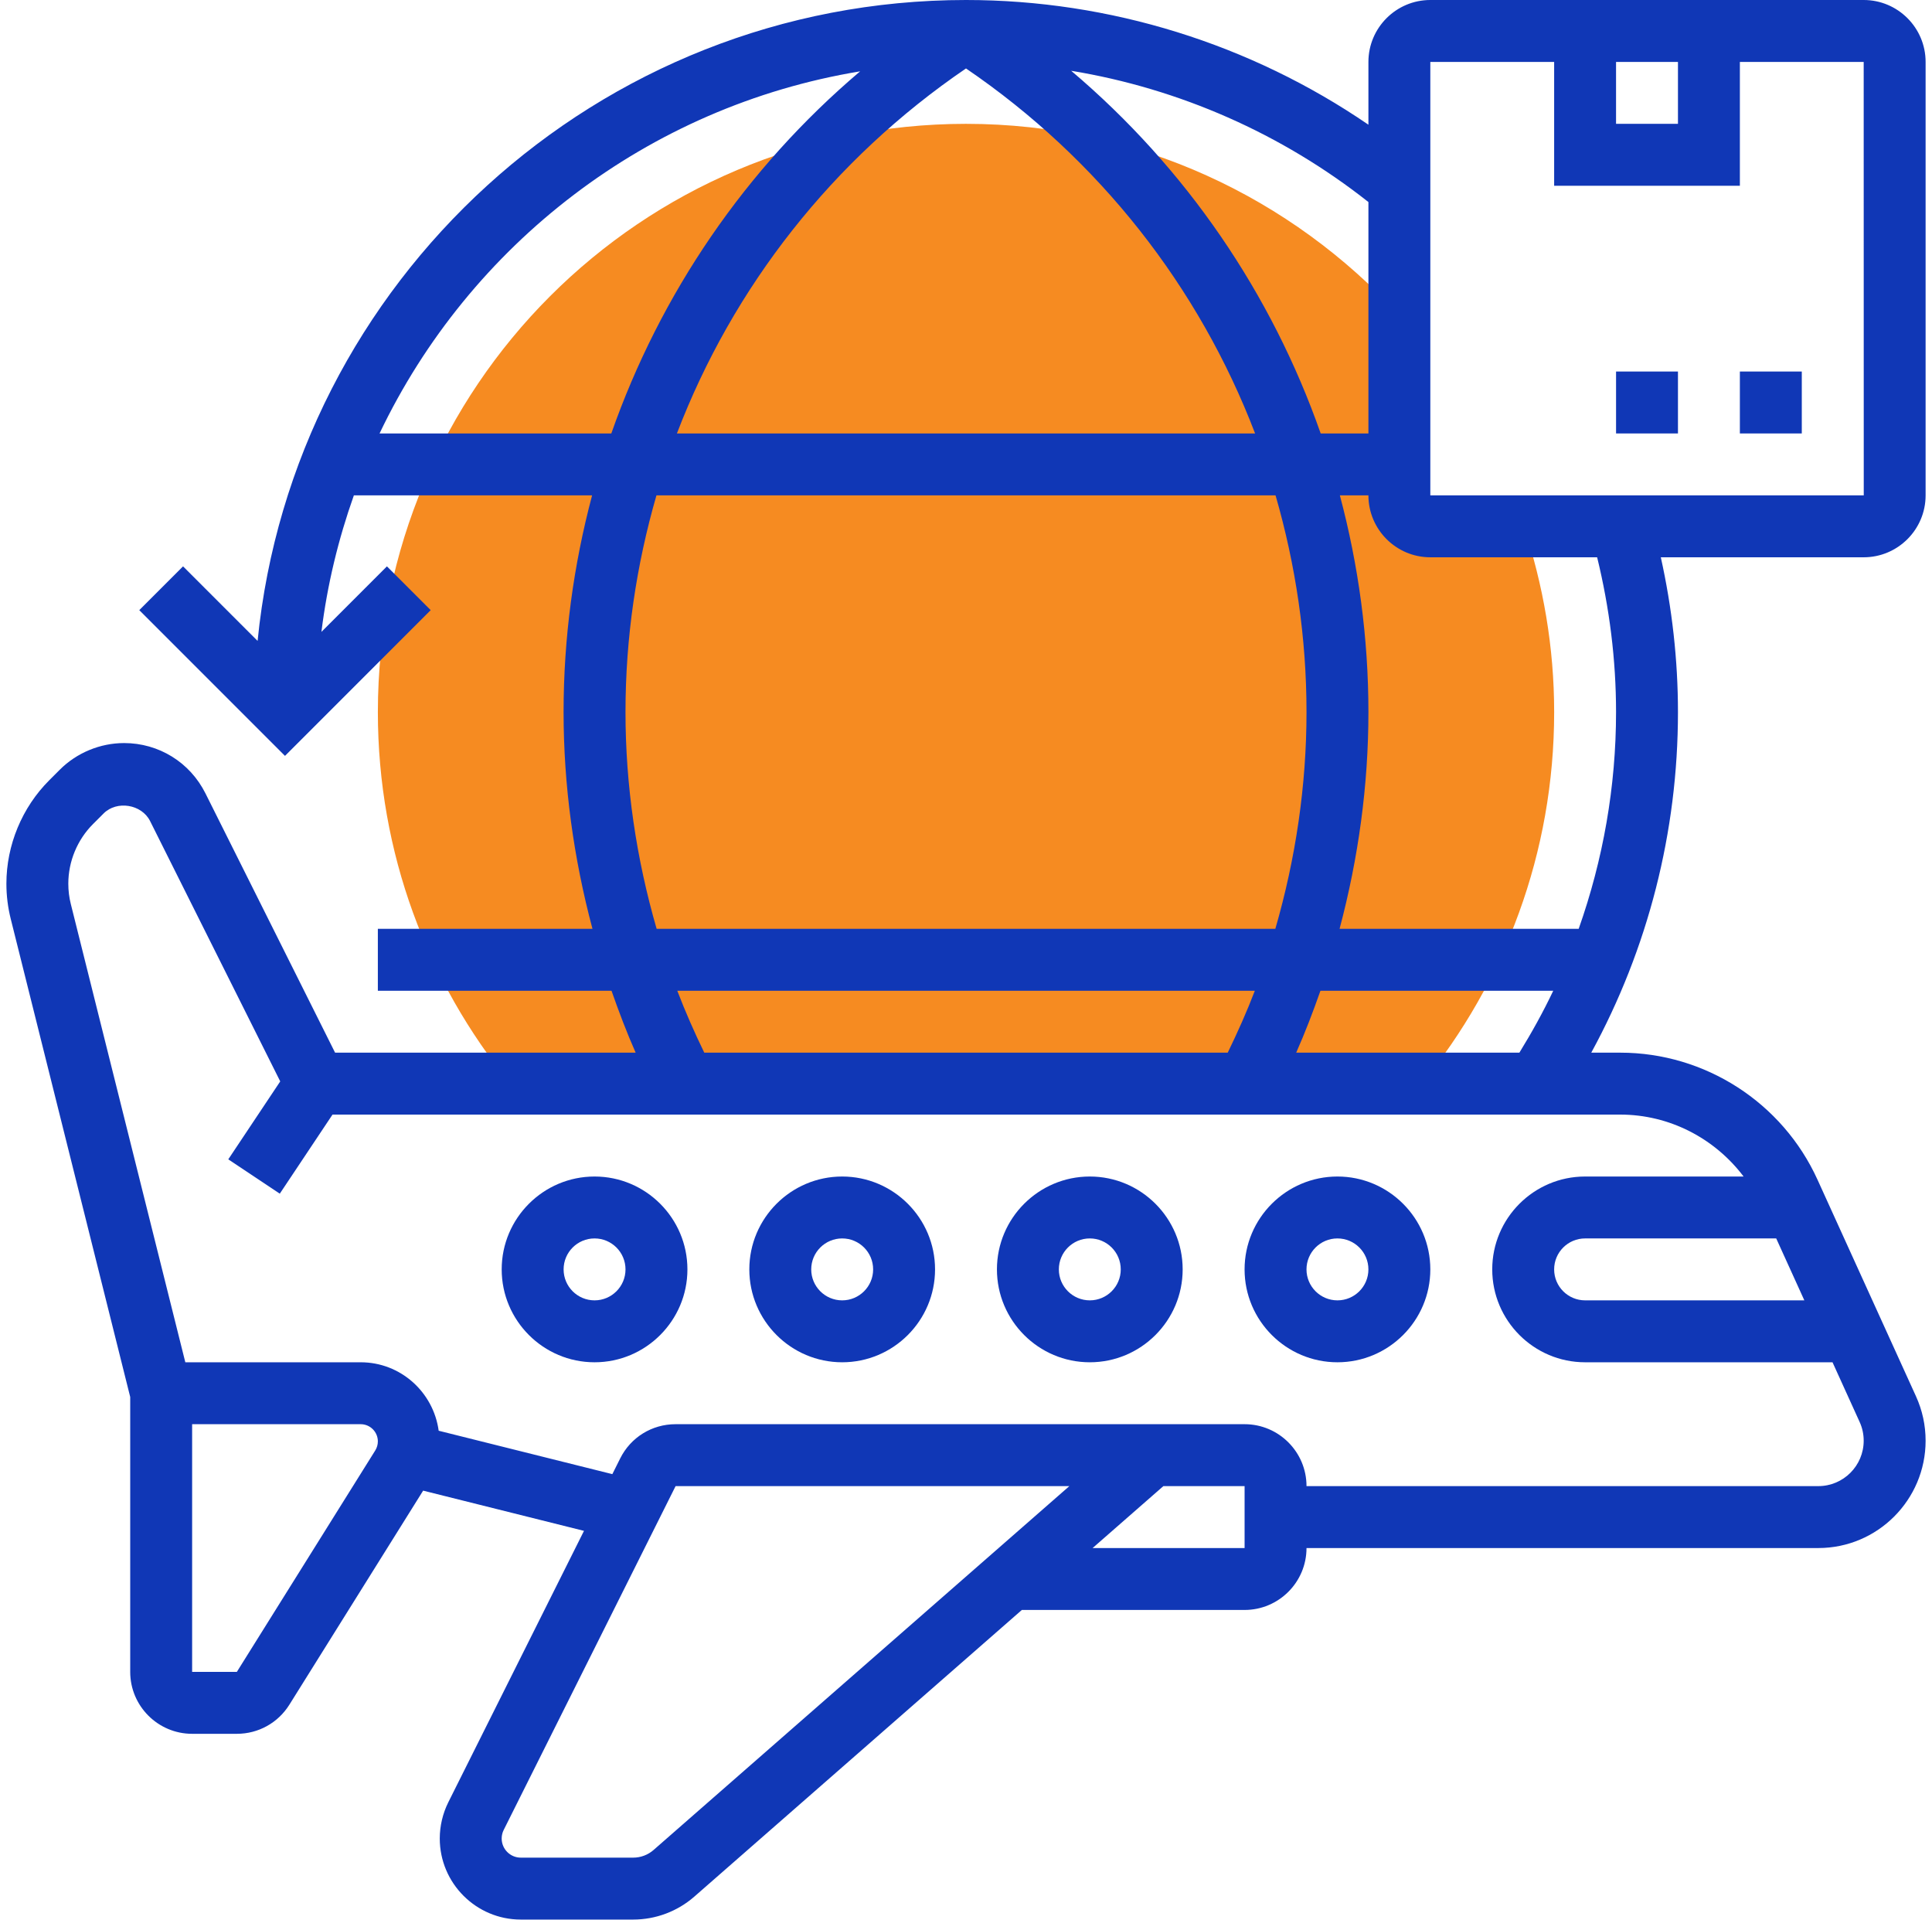
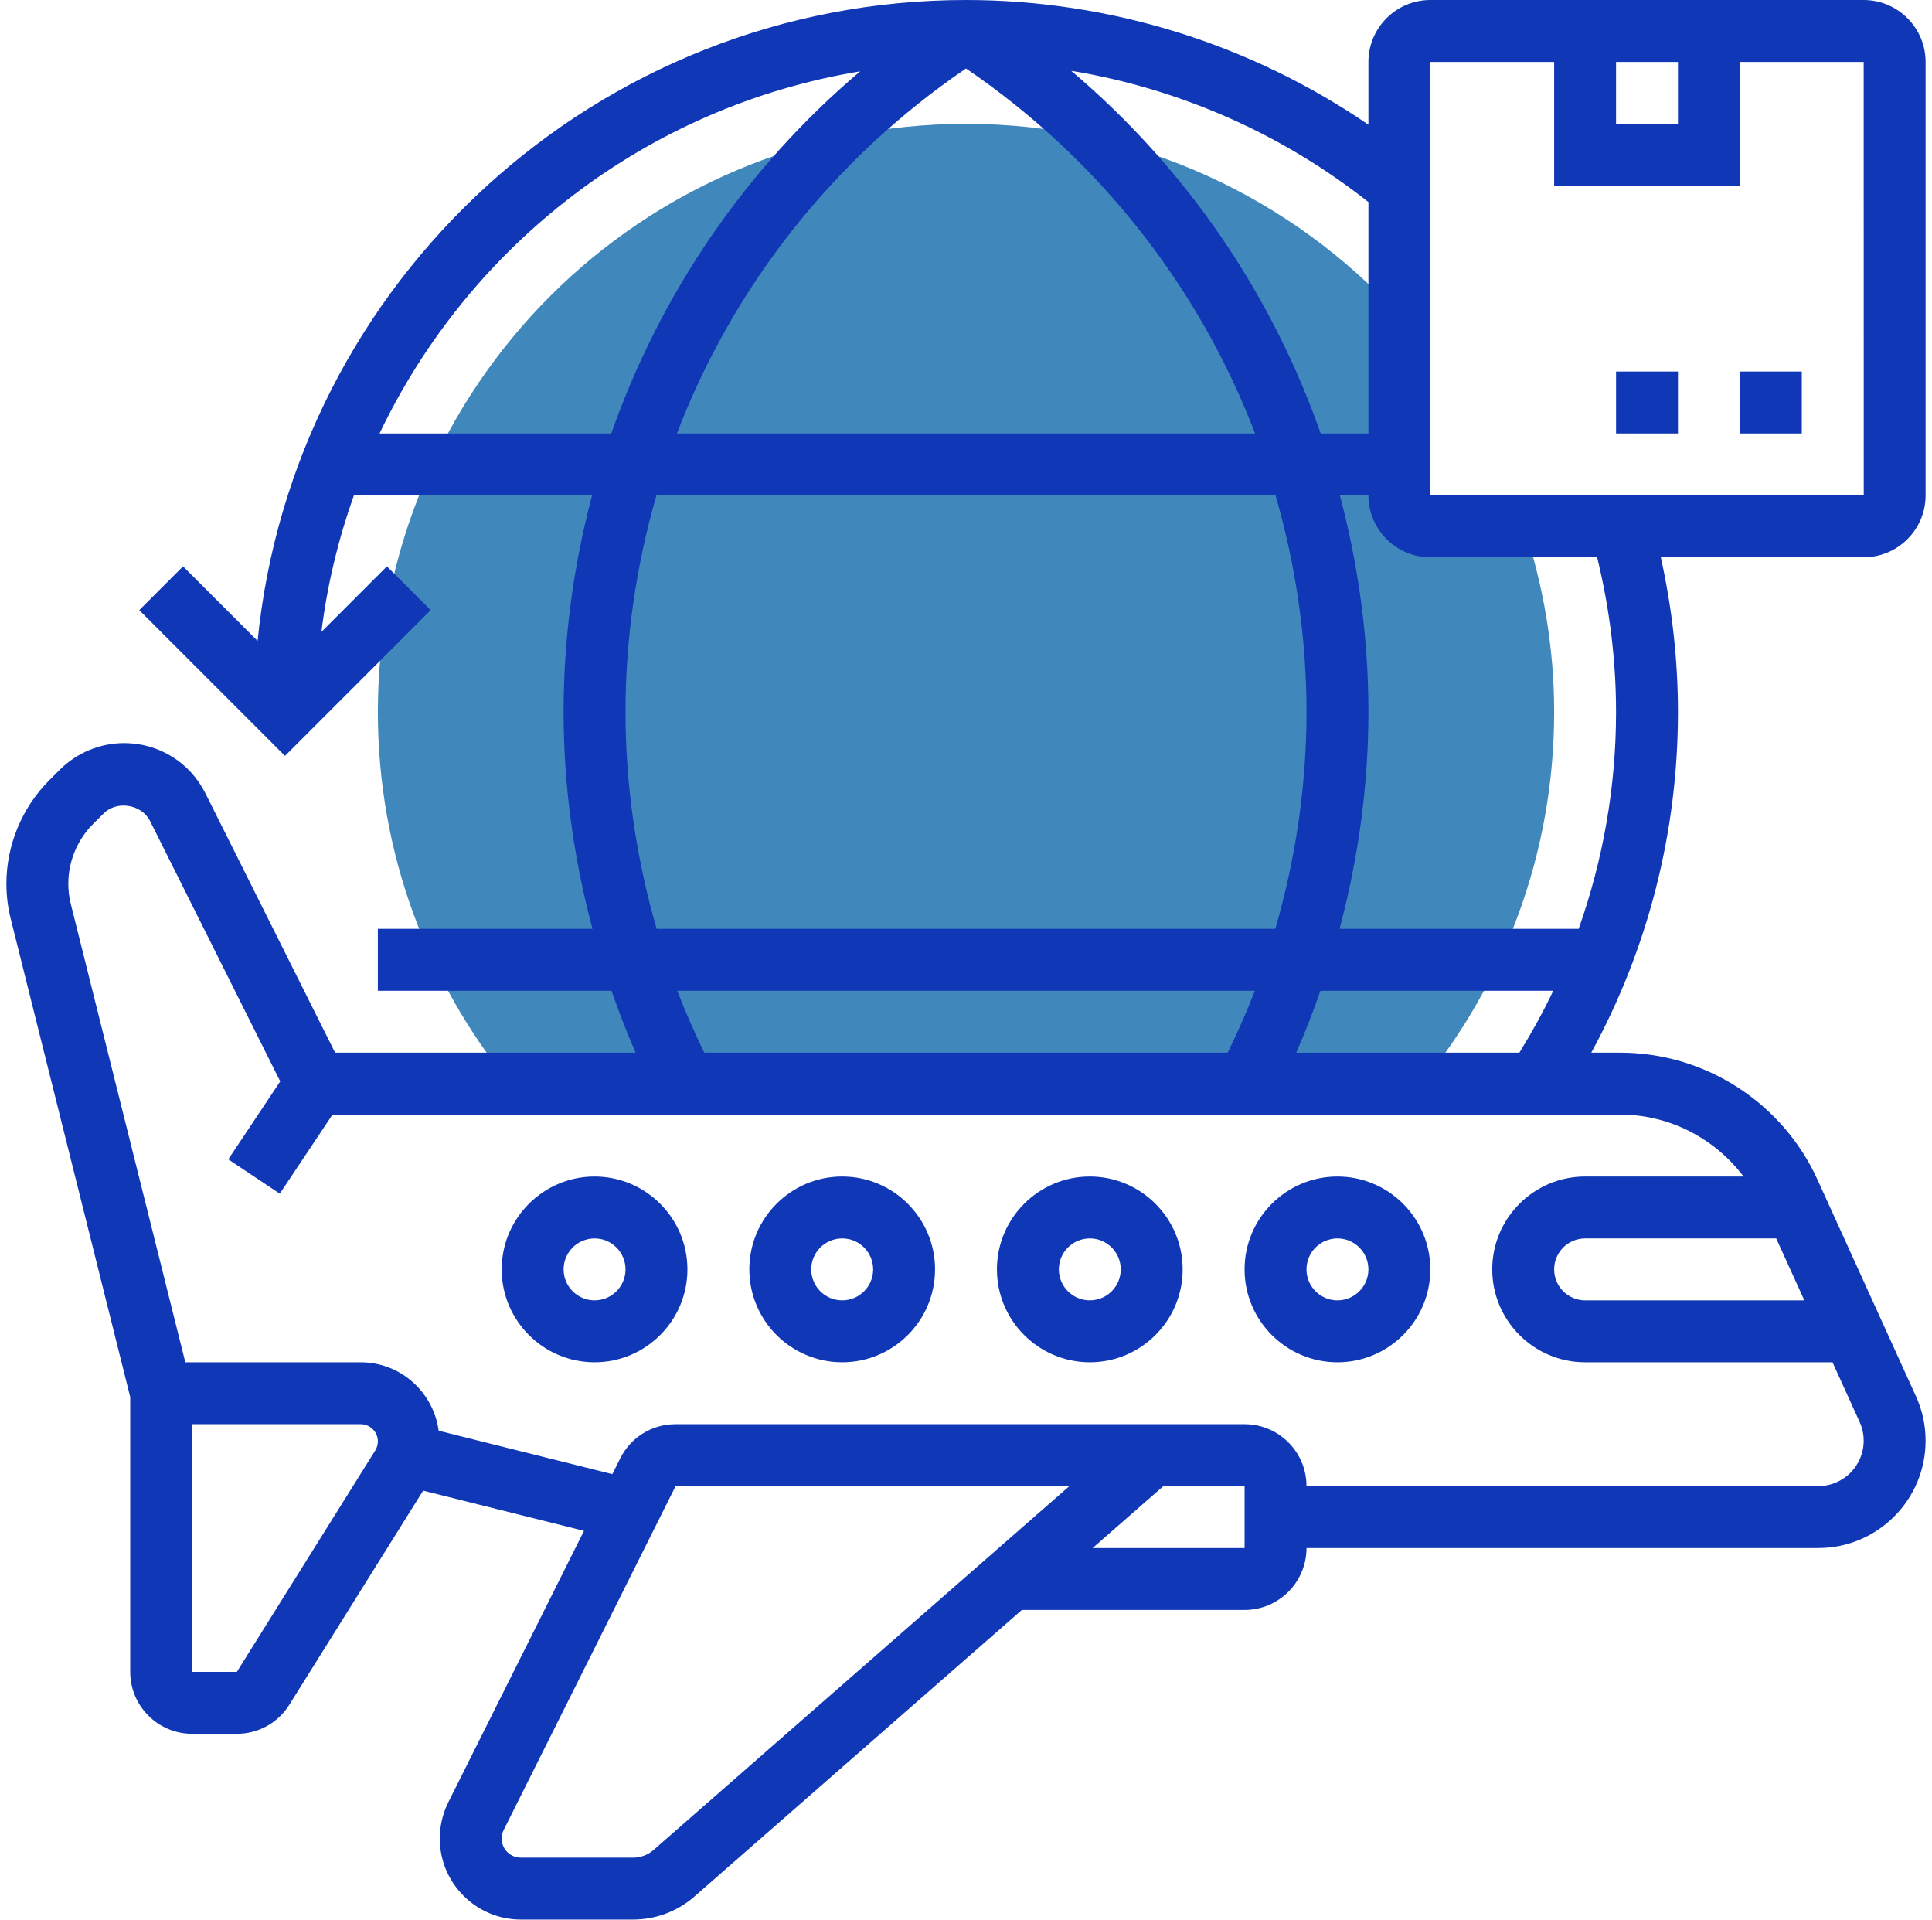
<svg xmlns="http://www.w3.org/2000/svg" width="151" height="150" viewBox="0 0 151 150" fill="none">
-   <path d="M111.126 84.677C117.586 76.761 121.469 66.658 121.469 55.645C121.469 50.567 120.612 45.697 119.093 41.129H111.791C110.456 41.129 109.372 40.045 109.372 38.71V24.646C100.967 15.467 88.926 9.677 75.501 9.677C50.115 9.677 29.533 30.259 29.533 55.645C29.533 66.658 33.416 76.761 39.876 84.677H111.126Z" fill="#F68B21" />
+   <path d="M111.126 84.677C117.586 76.761 121.469 66.658 121.469 55.645C121.469 50.567 120.612 45.697 119.093 41.129H111.791C110.456 41.129 109.372 40.045 109.372 38.71V24.646C100.967 15.467 88.926 9.677 75.501 9.677C50.115 9.677 29.533 30.259 29.533 55.645C29.533 66.658 33.416 76.761 39.876 84.677H111.126Z" fill="#4088BC" />
  <path d="M135.984 29.032H140.823V33.871H135.984V29.032Z" fill="#1037B6" />
  <path d="M126.307 29.032H131.145V33.871H126.307V29.032Z" fill="#1037B6" />
  <path d="M46.469 106.452C50.471 106.452 53.727 103.195 53.727 99.194C53.727 95.192 50.471 91.936 46.469 91.936C42.467 91.936 39.211 95.192 39.211 99.194C39.211 103.195 42.467 106.452 46.469 106.452ZM46.469 96.774C47.804 96.774 48.888 97.858 48.888 99.194C48.888 100.529 47.804 101.613 46.469 101.613C45.133 101.613 44.05 100.529 44.05 99.194C44.05 97.858 45.133 96.774 46.469 96.774Z" fill="#1037B6" />
  <path d="M65.823 106.452C69.824 106.452 73.081 103.195 73.081 99.194C73.081 95.192 69.824 91.936 65.823 91.936C61.821 91.936 58.565 95.192 58.565 99.194C58.565 103.195 61.821 106.452 65.823 106.452ZM65.823 96.774C67.158 96.774 68.242 97.858 68.242 99.194C68.242 100.529 67.158 101.613 65.823 101.613C64.487 101.613 63.403 100.529 63.403 99.194C63.403 97.858 64.487 96.774 65.823 96.774Z" fill="#1037B6" />
  <path d="M85.176 106.452C89.178 106.452 92.434 103.195 92.434 99.194C92.434 95.192 89.178 91.936 85.176 91.936C81.174 91.936 77.918 95.192 77.918 99.194C77.918 103.195 81.174 106.452 85.176 106.452ZM85.176 96.774C86.511 96.774 87.595 97.858 87.595 99.194C87.595 100.529 86.511 101.613 85.176 101.613C83.841 101.613 82.757 100.529 82.757 99.194C82.757 97.858 83.841 96.774 85.176 96.774Z" fill="#1037B6" />
  <path d="M104.531 106.452C108.533 106.452 111.79 103.195 111.79 99.194C111.79 95.192 108.533 91.936 104.531 91.936C100.53 91.936 97.273 95.192 97.273 99.194C97.273 103.195 100.53 106.452 104.531 106.452ZM104.531 96.774C105.867 96.774 106.951 97.858 106.951 99.194C106.951 100.529 105.867 101.613 104.531 101.613C103.196 101.613 102.112 100.529 102.112 99.194C102.112 97.858 103.196 96.774 104.531 96.774Z" fill="#1037B6" />
  <path d="M150.5 38.71V4.839C150.5 2.17 148.33 0 145.661 0H111.79C109.122 0 106.952 2.17 106.952 4.839V9.745C97.736 3.435 86.745 0 75.5 0C46.693 0 22.932 22.002 20.133 50.083L14.307 44.257L10.886 47.678L22.274 59.066L33.662 47.678L30.241 44.257L25.122 49.377C25.579 45.68 26.448 42.118 27.657 38.71H46.277C44.825 44.165 44.048 49.848 44.048 55.645C44.048 61.36 44.832 67.062 46.306 72.581H29.532V77.419H47.794C48.367 79.055 48.979 80.673 49.681 82.258H26.189L16.056 61.994C14.844 59.569 12.408 58.065 9.701 58.065C7.831 58.065 5.999 58.822 4.676 60.145L3.846 60.975C1.719 63.102 0.5 66.046 0.5 69.053C0.5 69.992 0.616 70.923 0.844 71.823L10.177 109.164V130.645C10.177 133.314 12.348 135.484 15.016 135.484H18.512C20.191 135.484 21.725 134.632 22.615 133.212L33.072 116.482L45.643 119.625L35.039 140.833C34.603 141.706 34.371 142.689 34.371 143.666C34.371 147.157 37.214 150 40.705 150H49.487C51.248 150 52.947 149.361 54.268 148.205L79.865 125.806H97.274C99.943 125.806 102.113 123.636 102.113 120.968H142.115C146.738 120.968 150.5 117.206 150.5 112.582C150.5 111.377 150.248 110.211 149.748 109.11L142.052 92.185C139.313 86.156 133.262 82.258 126.638 82.258H124.369C128.806 74.124 131.145 65.013 131.145 55.645C131.145 51.559 130.683 47.507 129.805 43.548H145.661C148.33 43.548 150.5 41.378 150.5 38.71ZM126.306 4.839H131.145V9.677H126.306V4.839ZM111.79 4.839H121.468V14.516H135.984V4.839H145.661L145.666 38.71H111.79V4.839ZM106.952 33.871H103.221C99.386 22.938 92.707 13.137 83.721 5.531C92.177 6.922 100.19 10.447 106.952 15.789V33.871ZM75.5 5.349C85.925 12.45 93.72 22.437 98.094 33.871H52.906C57.28 22.437 65.075 12.45 75.5 5.349ZM29.665 33.871C36.698 19.13 50.598 8.315 67.226 5.574C58.264 13.173 51.606 22.957 47.779 33.871H29.665ZM48.887 55.645C48.887 49.829 49.736 44.144 51.306 38.71H99.694C101.264 44.144 102.113 49.829 102.113 55.645C102.113 61.374 101.269 67.084 99.677 72.581H51.321C49.729 67.084 48.887 61.372 48.887 55.645ZM52.935 77.419H98.075C97.446 79.064 96.725 80.673 95.956 82.258H55.044C54.275 80.673 53.564 79.064 52.935 77.419ZM29.329 113.342L18.512 130.645H15.016V111.29H28.189C28.93 111.29 29.532 111.893 29.532 112.633C29.532 112.882 29.462 113.129 29.329 113.342ZM51.079 144.564C50.641 144.948 50.075 145.161 49.487 145.161H40.705C39.88 145.161 39.21 144.491 39.21 143.666C39.21 143.434 39.263 143.204 39.367 142.998L52.802 116.129H83.578L51.079 144.564ZM97.274 120.968H85.395L90.926 116.129H97.274V120.968ZM138.824 96.774L141.023 101.613H123.887C122.552 101.613 121.468 100.529 121.468 99.194C121.468 97.858 122.552 96.774 123.887 96.774H138.824ZM136.274 91.936H123.887C119.885 91.936 116.629 95.192 116.629 99.194C116.629 103.195 119.885 106.452 123.887 106.452H143.225L145.344 111.116C145.555 111.578 145.661 112.072 145.661 112.582C145.661 114.54 144.072 116.129 142.115 116.129H102.113C102.113 113.46 99.943 111.29 97.274 111.29H52.802C50.953 111.29 49.296 112.316 48.473 113.964L47.859 115.193L34.286 111.801C33.875 108.789 31.313 106.452 28.189 106.452H14.484L5.535 70.645C5.404 70.127 5.339 69.593 5.339 69.053C5.339 67.319 6.04 65.623 7.267 64.396L8.097 63.566C9.13 62.531 11.07 62.845 11.728 64.156L21.902 84.503L17.842 90.593L21.868 93.276L25.988 87.097H126.638C130.475 87.097 134.017 88.948 136.274 91.936ZM101.307 82.258C102.009 80.673 102.628 79.055 103.202 77.419H121.398C120.611 79.077 119.719 80.686 118.751 82.258H101.307ZM126.306 55.645C126.306 61.469 125.295 67.178 123.386 72.581H104.697C106.168 67.062 106.952 61.362 106.952 55.645C106.952 49.848 106.175 44.165 104.721 38.71H106.952C106.952 41.378 109.122 43.548 111.79 43.548H124.828C125.791 47.492 126.306 51.549 126.306 55.645Z" fill="#1037B6" />
</svg>
